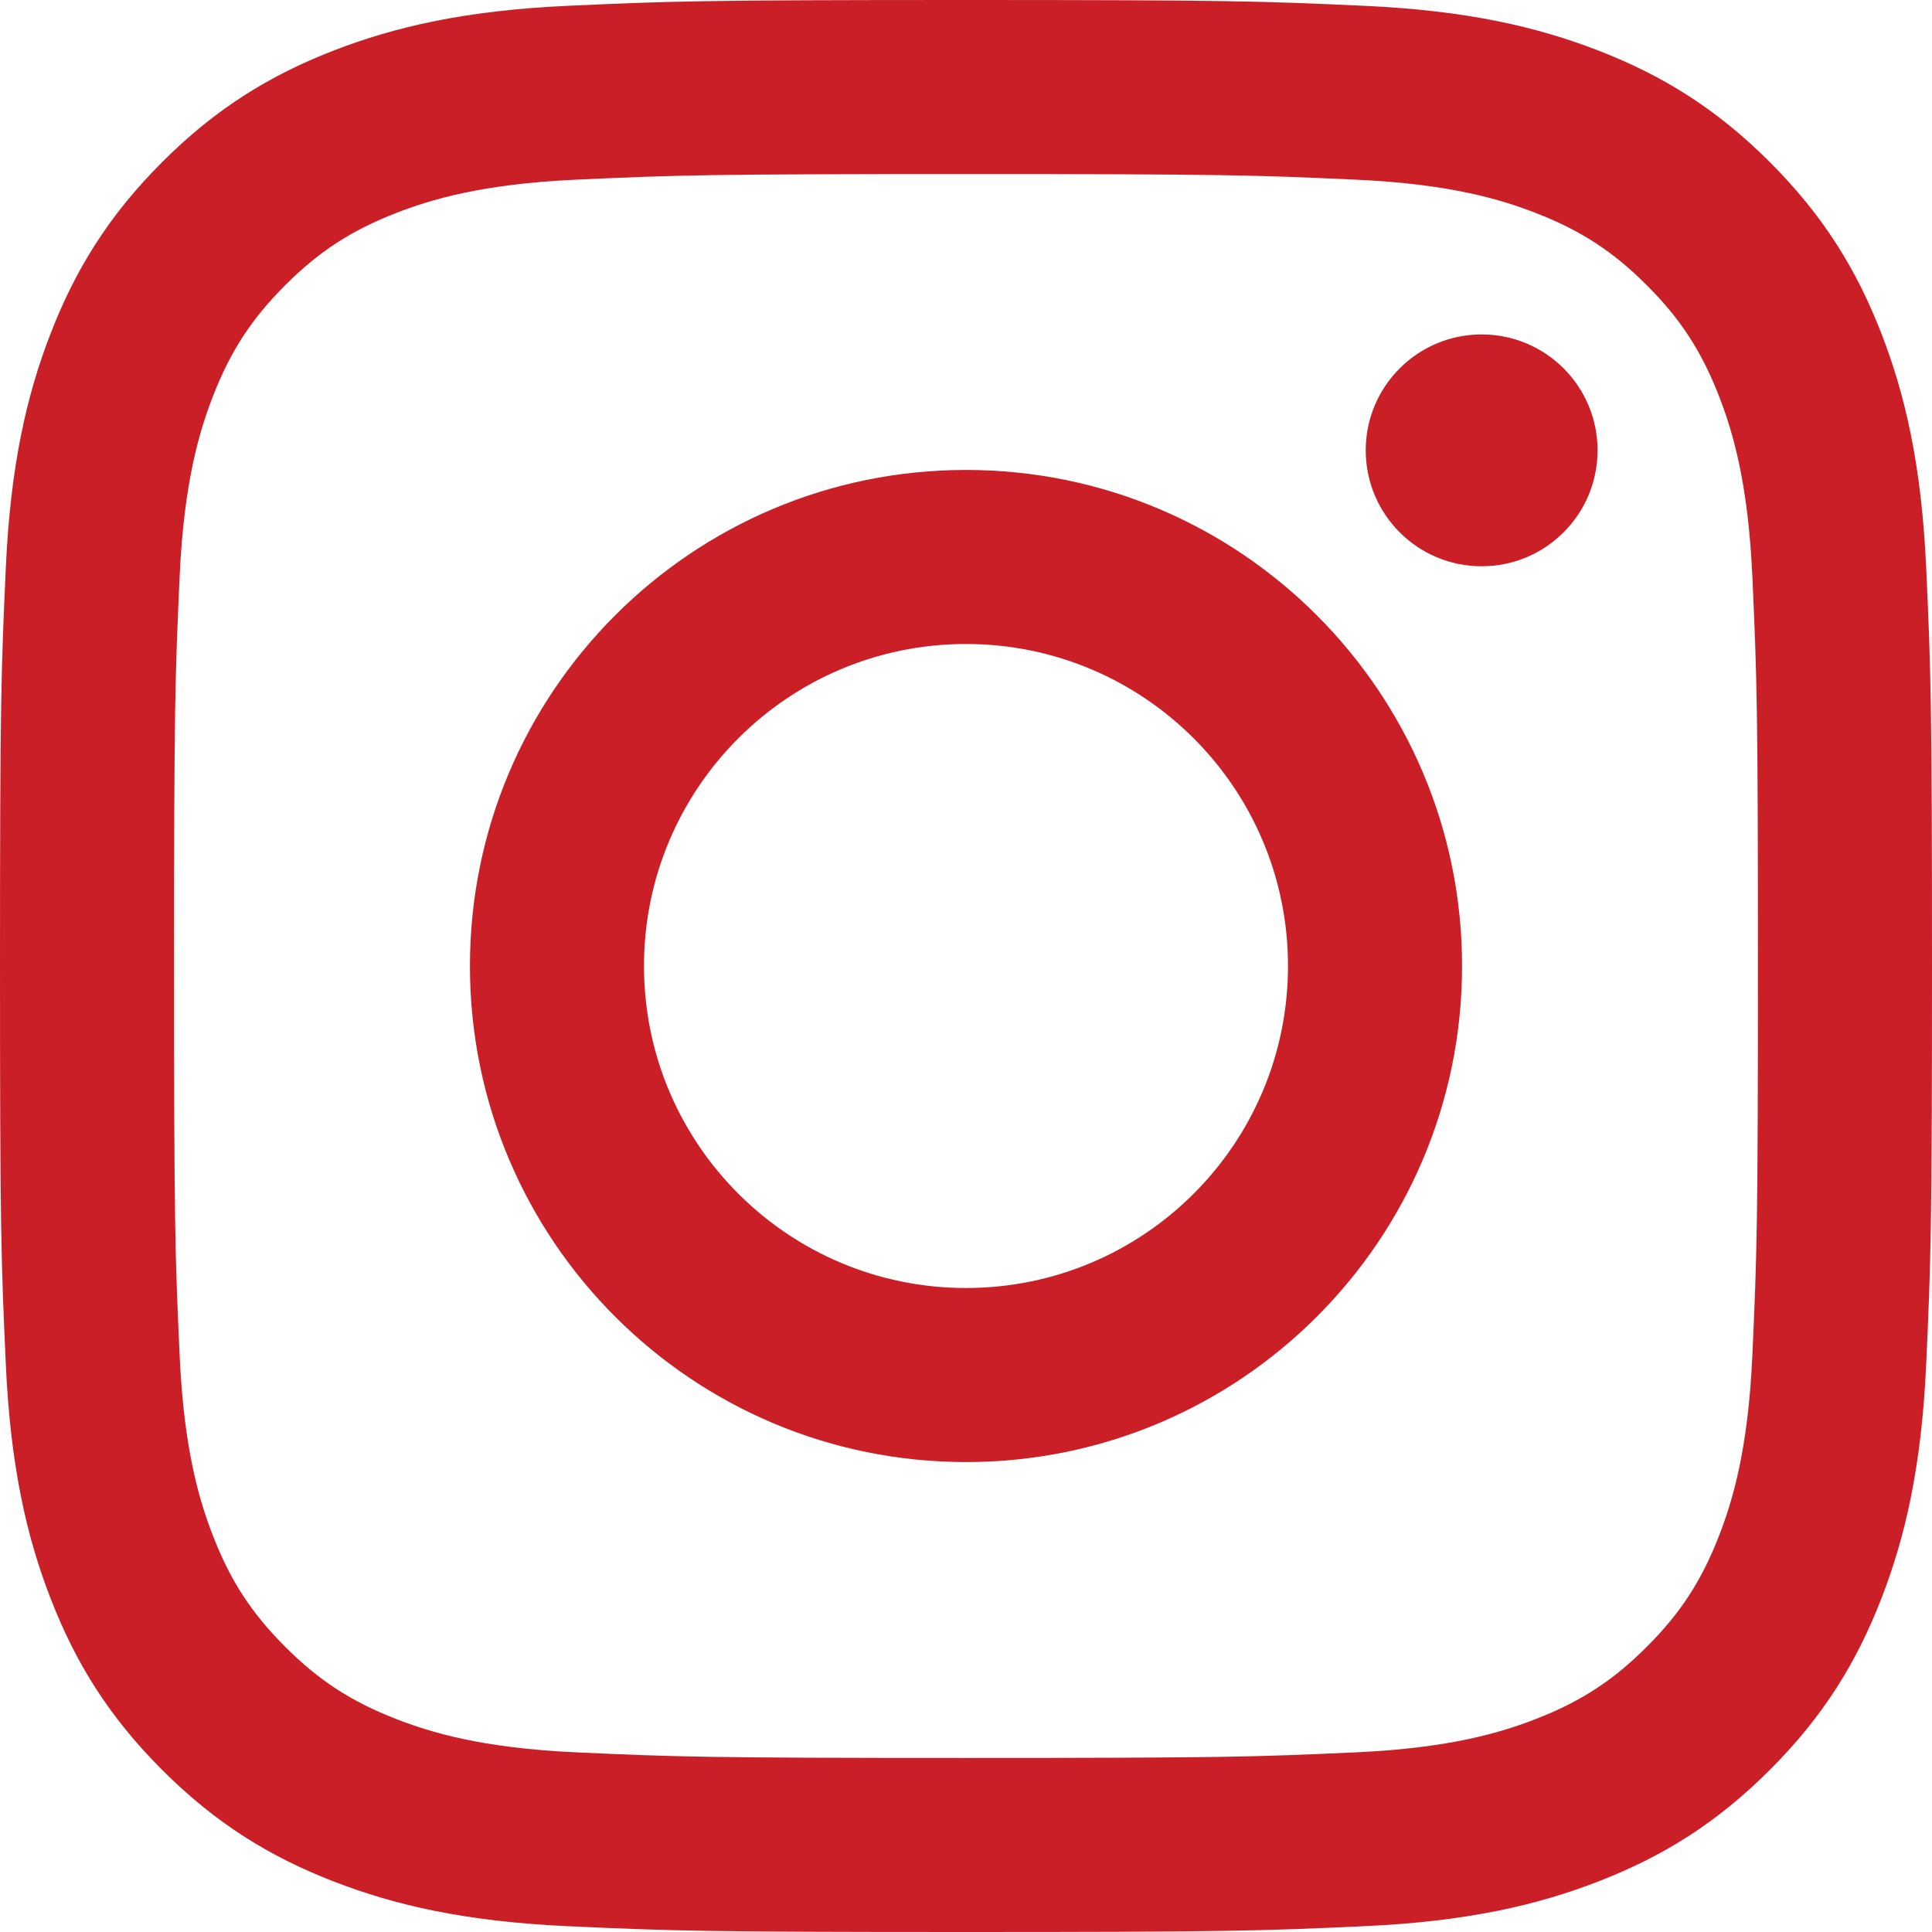
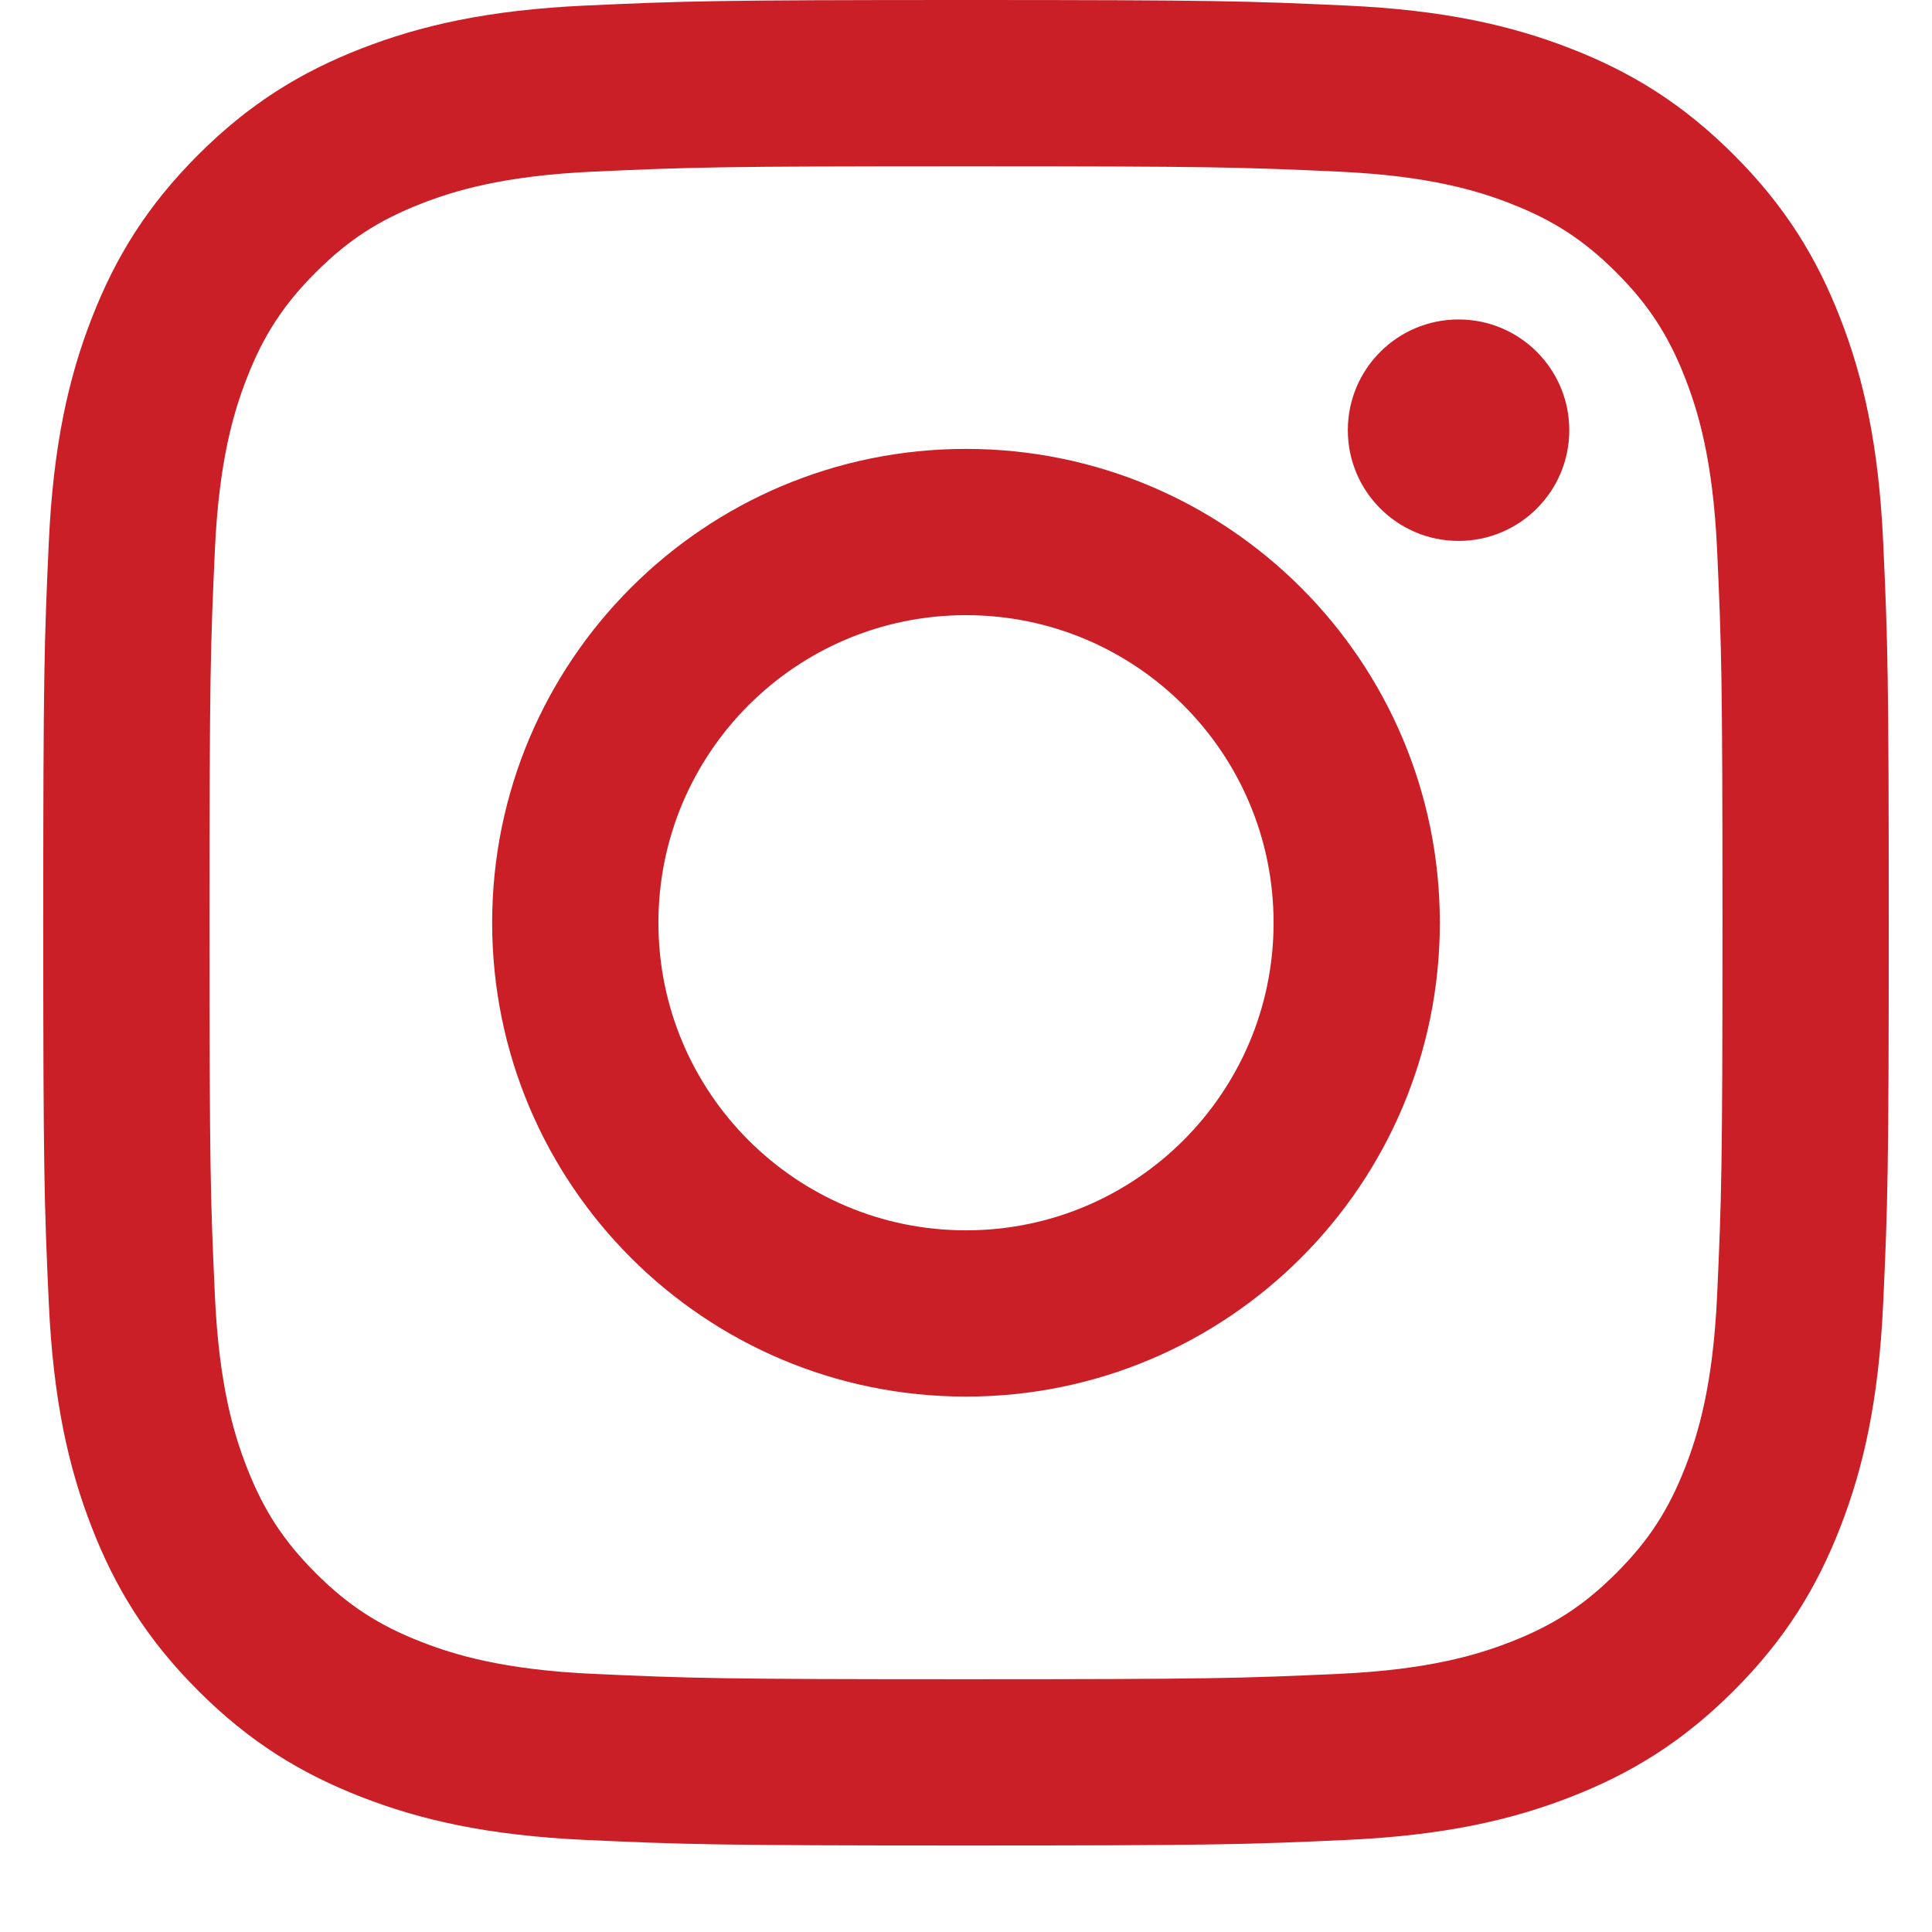
- <svg xmlns="http://www.w3.org/2000/svg" width="256px" height="256px" viewBox="0 0 256 256" version="1.1" preserveAspectRatio="xMidYMid">
+ <svg xmlns="http://www.w3.org/2000/svg" width="256px" height="256px" viewBox="0 0 256 268" version="1.1" preserveAspectRatio="xMidYMid">
  <g>
    <path d="M128,23.064 C162.177,23.064 166.225,23.194 179.722,23.809 C192.202,24.379 198.98,26.464 203.491,28.217 C209.465,30.539 213.729,33.313 218.208,37.792 C222.687,42.271 225.461,46.535 227.783,52.509 C229.536,57.02 231.621,63.798 232.191,76.277 C232.806,89.775 232.936,93.823 232.936,128 C232.936,162.178 232.806,166.226 232.191,179.723 C231.621,192.203 229.536,198.98 227.783,203.491 C225.461,209.465 222.687,213.73 218.208,218.209 C213.729,222.688 209.465,225.462 203.491,227.783 C198.98,229.536 192.202,231.622 179.722,232.191 C166.227,232.807 162.179,232.937 128,232.937 C93.82,232.937 89.772,232.807 76.277,232.191 C63.797,231.622 57.02,229.536 52.509,227.783 C46.535,225.462 42.27,222.688 37.791,218.209 C33.312,213.73 30.538,209.465 28.217,203.491 C26.464,198.98 24.378,192.203 23.809,179.723 C23.193,166.226 23.063,162.178 23.063,128 C23.063,93.823 23.193,89.775 23.809,76.278 C24.378,63.798 26.464,57.02 28.217,52.509 C30.538,46.535 33.312,42.271 37.791,37.792 C42.27,33.313 46.535,30.539 52.509,28.217 C57.02,26.464 63.797,24.379 76.277,23.809 C89.774,23.194 93.822,23.064 128,23.064 M128,0 C93.237,0 88.878,0.147 75.226,0.77 C61.601,1.392 52.297,3.556 44.155,6.72 C35.737,9.991 28.599,14.368 21.483,21.484 C14.367,28.6 9.991,35.738 6.72,44.155 C3.555,52.297 1.392,61.602 0.77,75.226 C0.147,88.878 0,93.237 0,128 C0,162.763 0.147,167.122 0.77,180.774 C1.392,194.399 3.555,203.703 6.72,211.845 C9.991,220.262 14.367,227.401 21.483,234.517 C28.599,241.633 35.737,246.009 44.155,249.28 C52.297,252.445 61.601,254.608 75.226,255.23 C88.878,255.853 93.237,256 128,256 C162.763,256 167.122,255.853 180.774,255.23 C194.398,254.608 203.703,252.445 211.845,249.28 C220.262,246.009 227.4,241.633 234.516,234.517 C241.632,227.401 246.009,220.263 249.28,211.845 C252.444,203.703 254.608,194.399 255.23,180.774 C255.853,167.122 256,162.763 256,128 C256,93.237 255.853,88.878 255.23,75.226 C254.608,61.602 252.444,52.297 249.28,44.155 C246.009,35.738 241.632,28.6 234.516,21.484 C227.4,14.368 220.262,9.991 211.845,6.72 C203.703,3.556 194.398,1.392 180.774,0.77 C167.122,0.147 162.763,0 128,0 Z M128,62.27 C91.698,62.27 62.27,91.699 62.27,128 C62.27,164.302 91.698,193.73 128,193.73 C164.301,193.73 193.73,164.302 193.73,128 C193.73,91.699 164.301,62.27 128,62.27 Z M128,170.667 C104.436,170.667 85.333,151.564 85.333,128 C85.333,104.436 104.436,85.333 128,85.333 C151.564,85.333 170.667,104.436 170.667,128 C170.667,151.564 151.564,170.667 128,170.667 Z M211.686,59.673 C211.686,68.157 204.81,75.034 196.327,75.034 C187.843,75.034 180.966,68.157 180.966,59.673 C180.966,51.19 187.843,44.314 196.327,44.314 C204.81,44.314 211.686,51.19 211.686,59.673 Z" fill="#CB1F27" />
  </g>
</svg>
